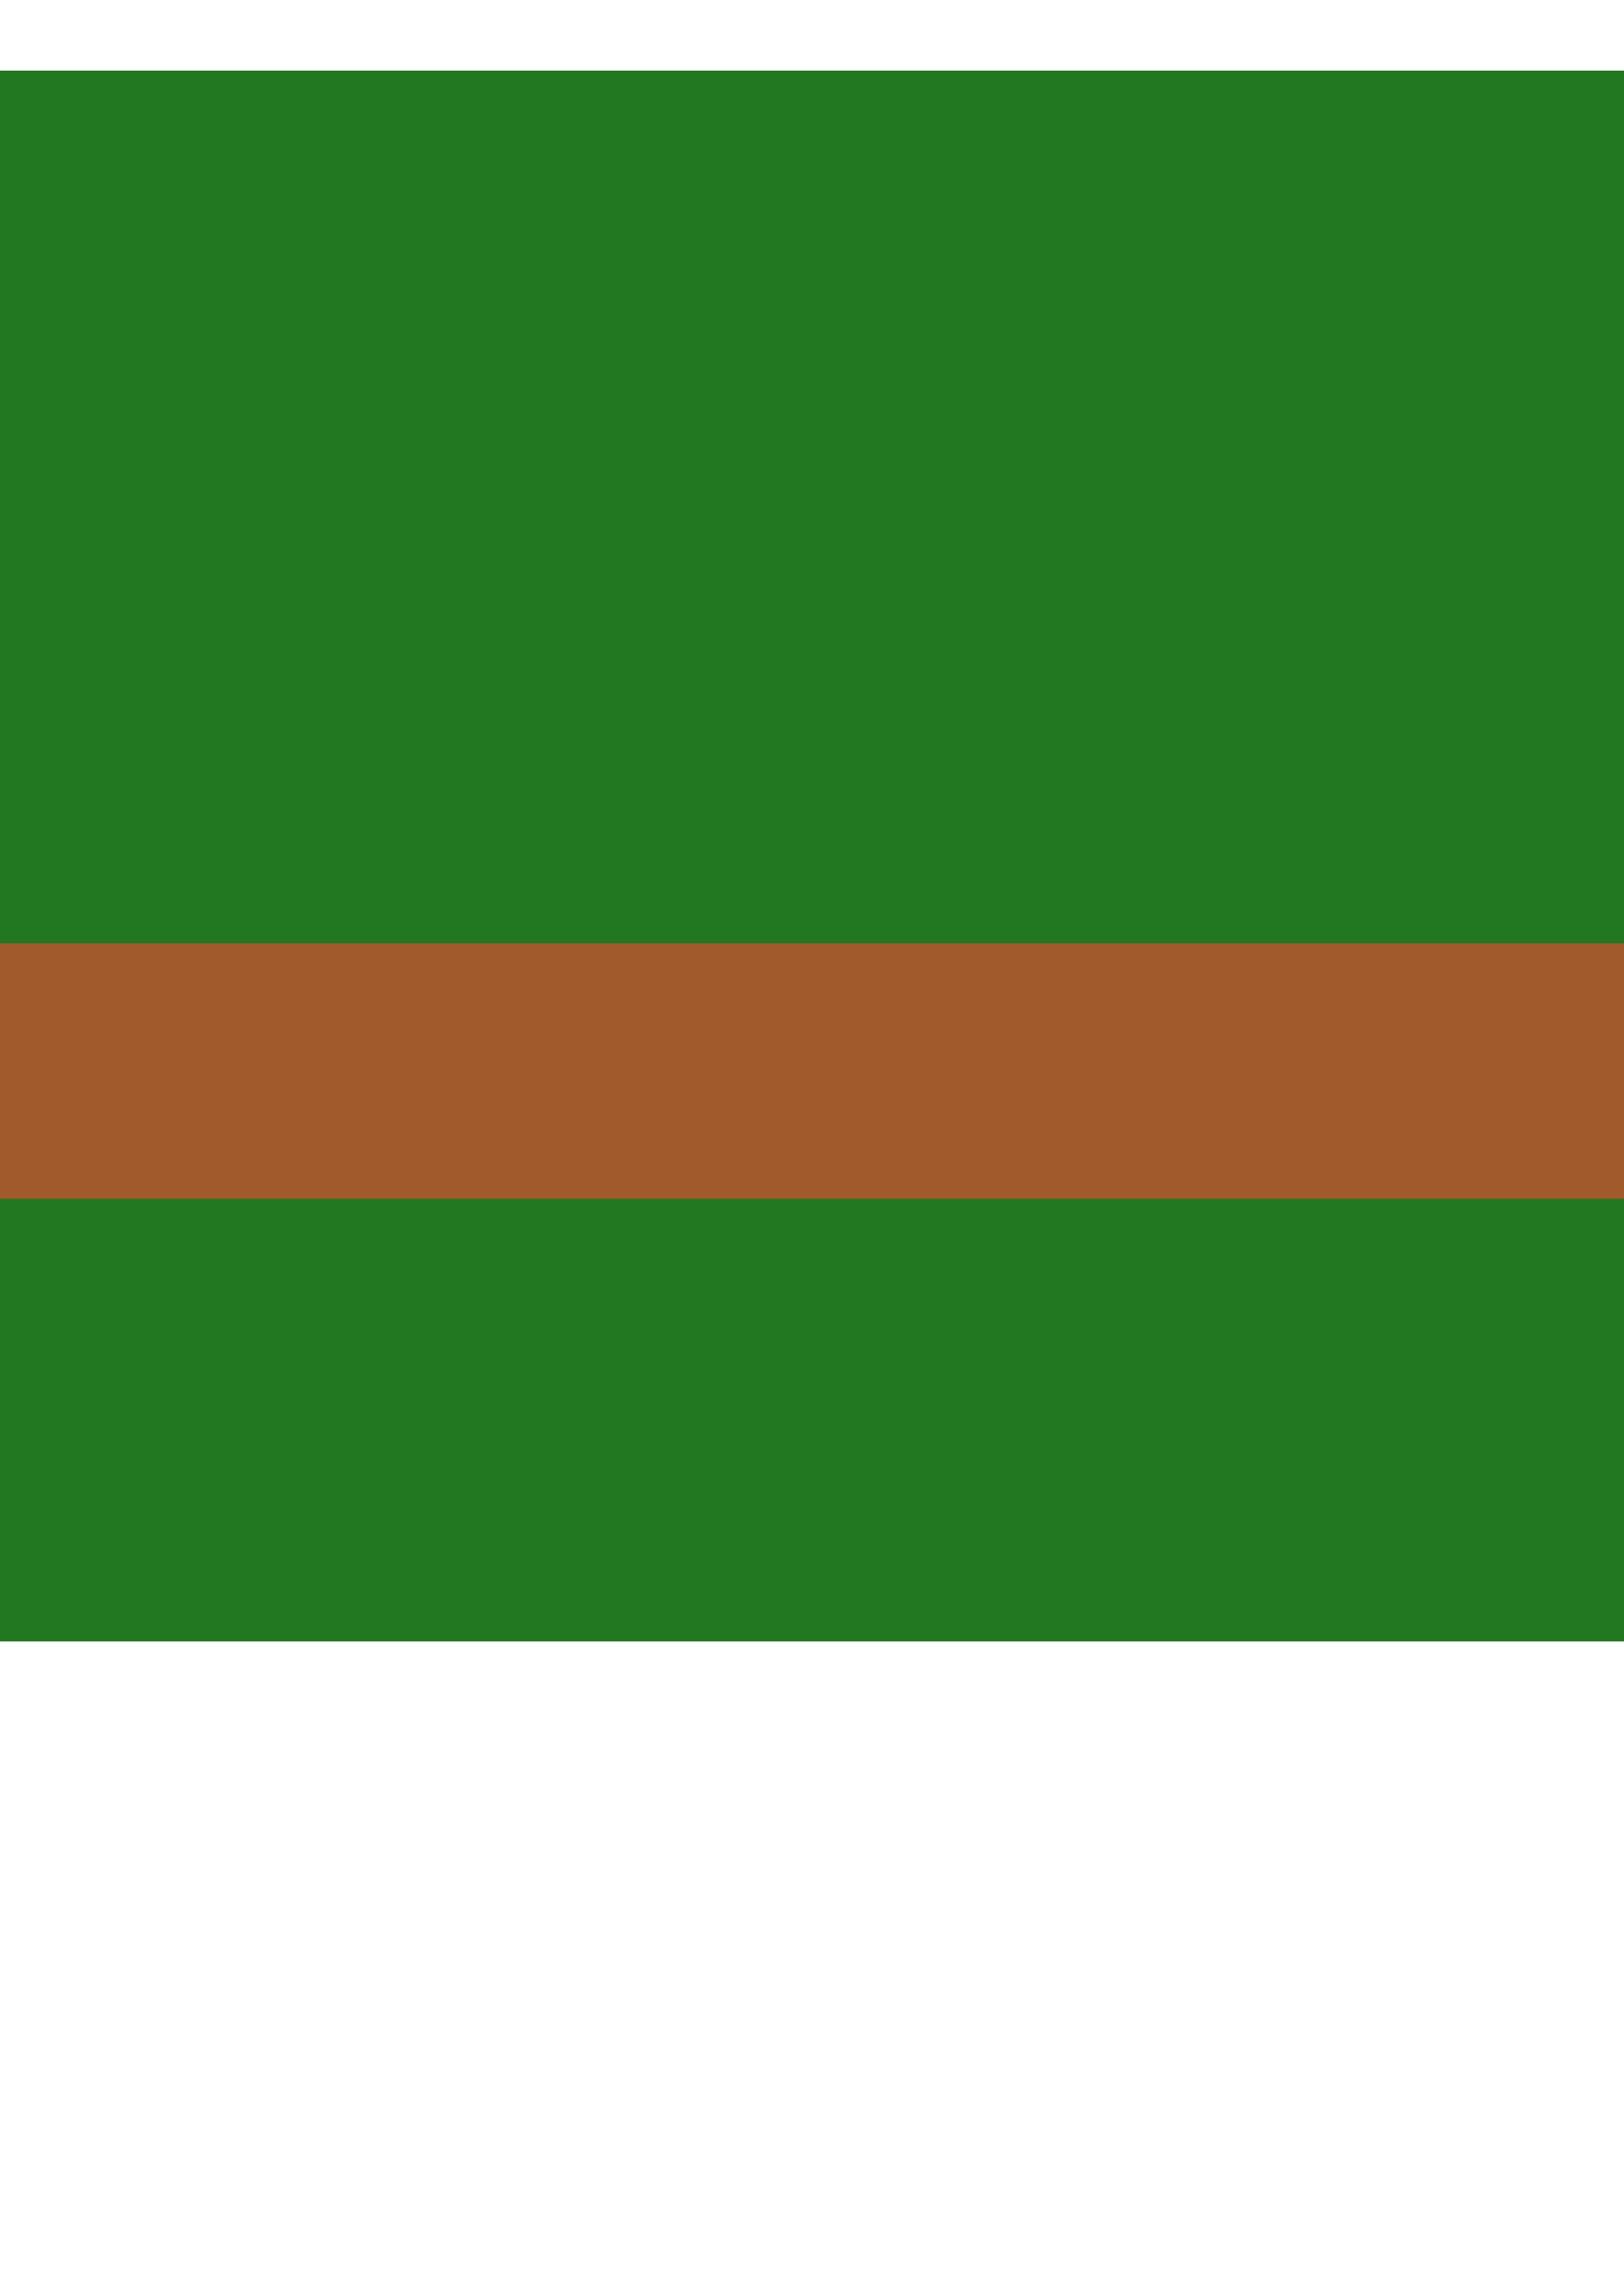
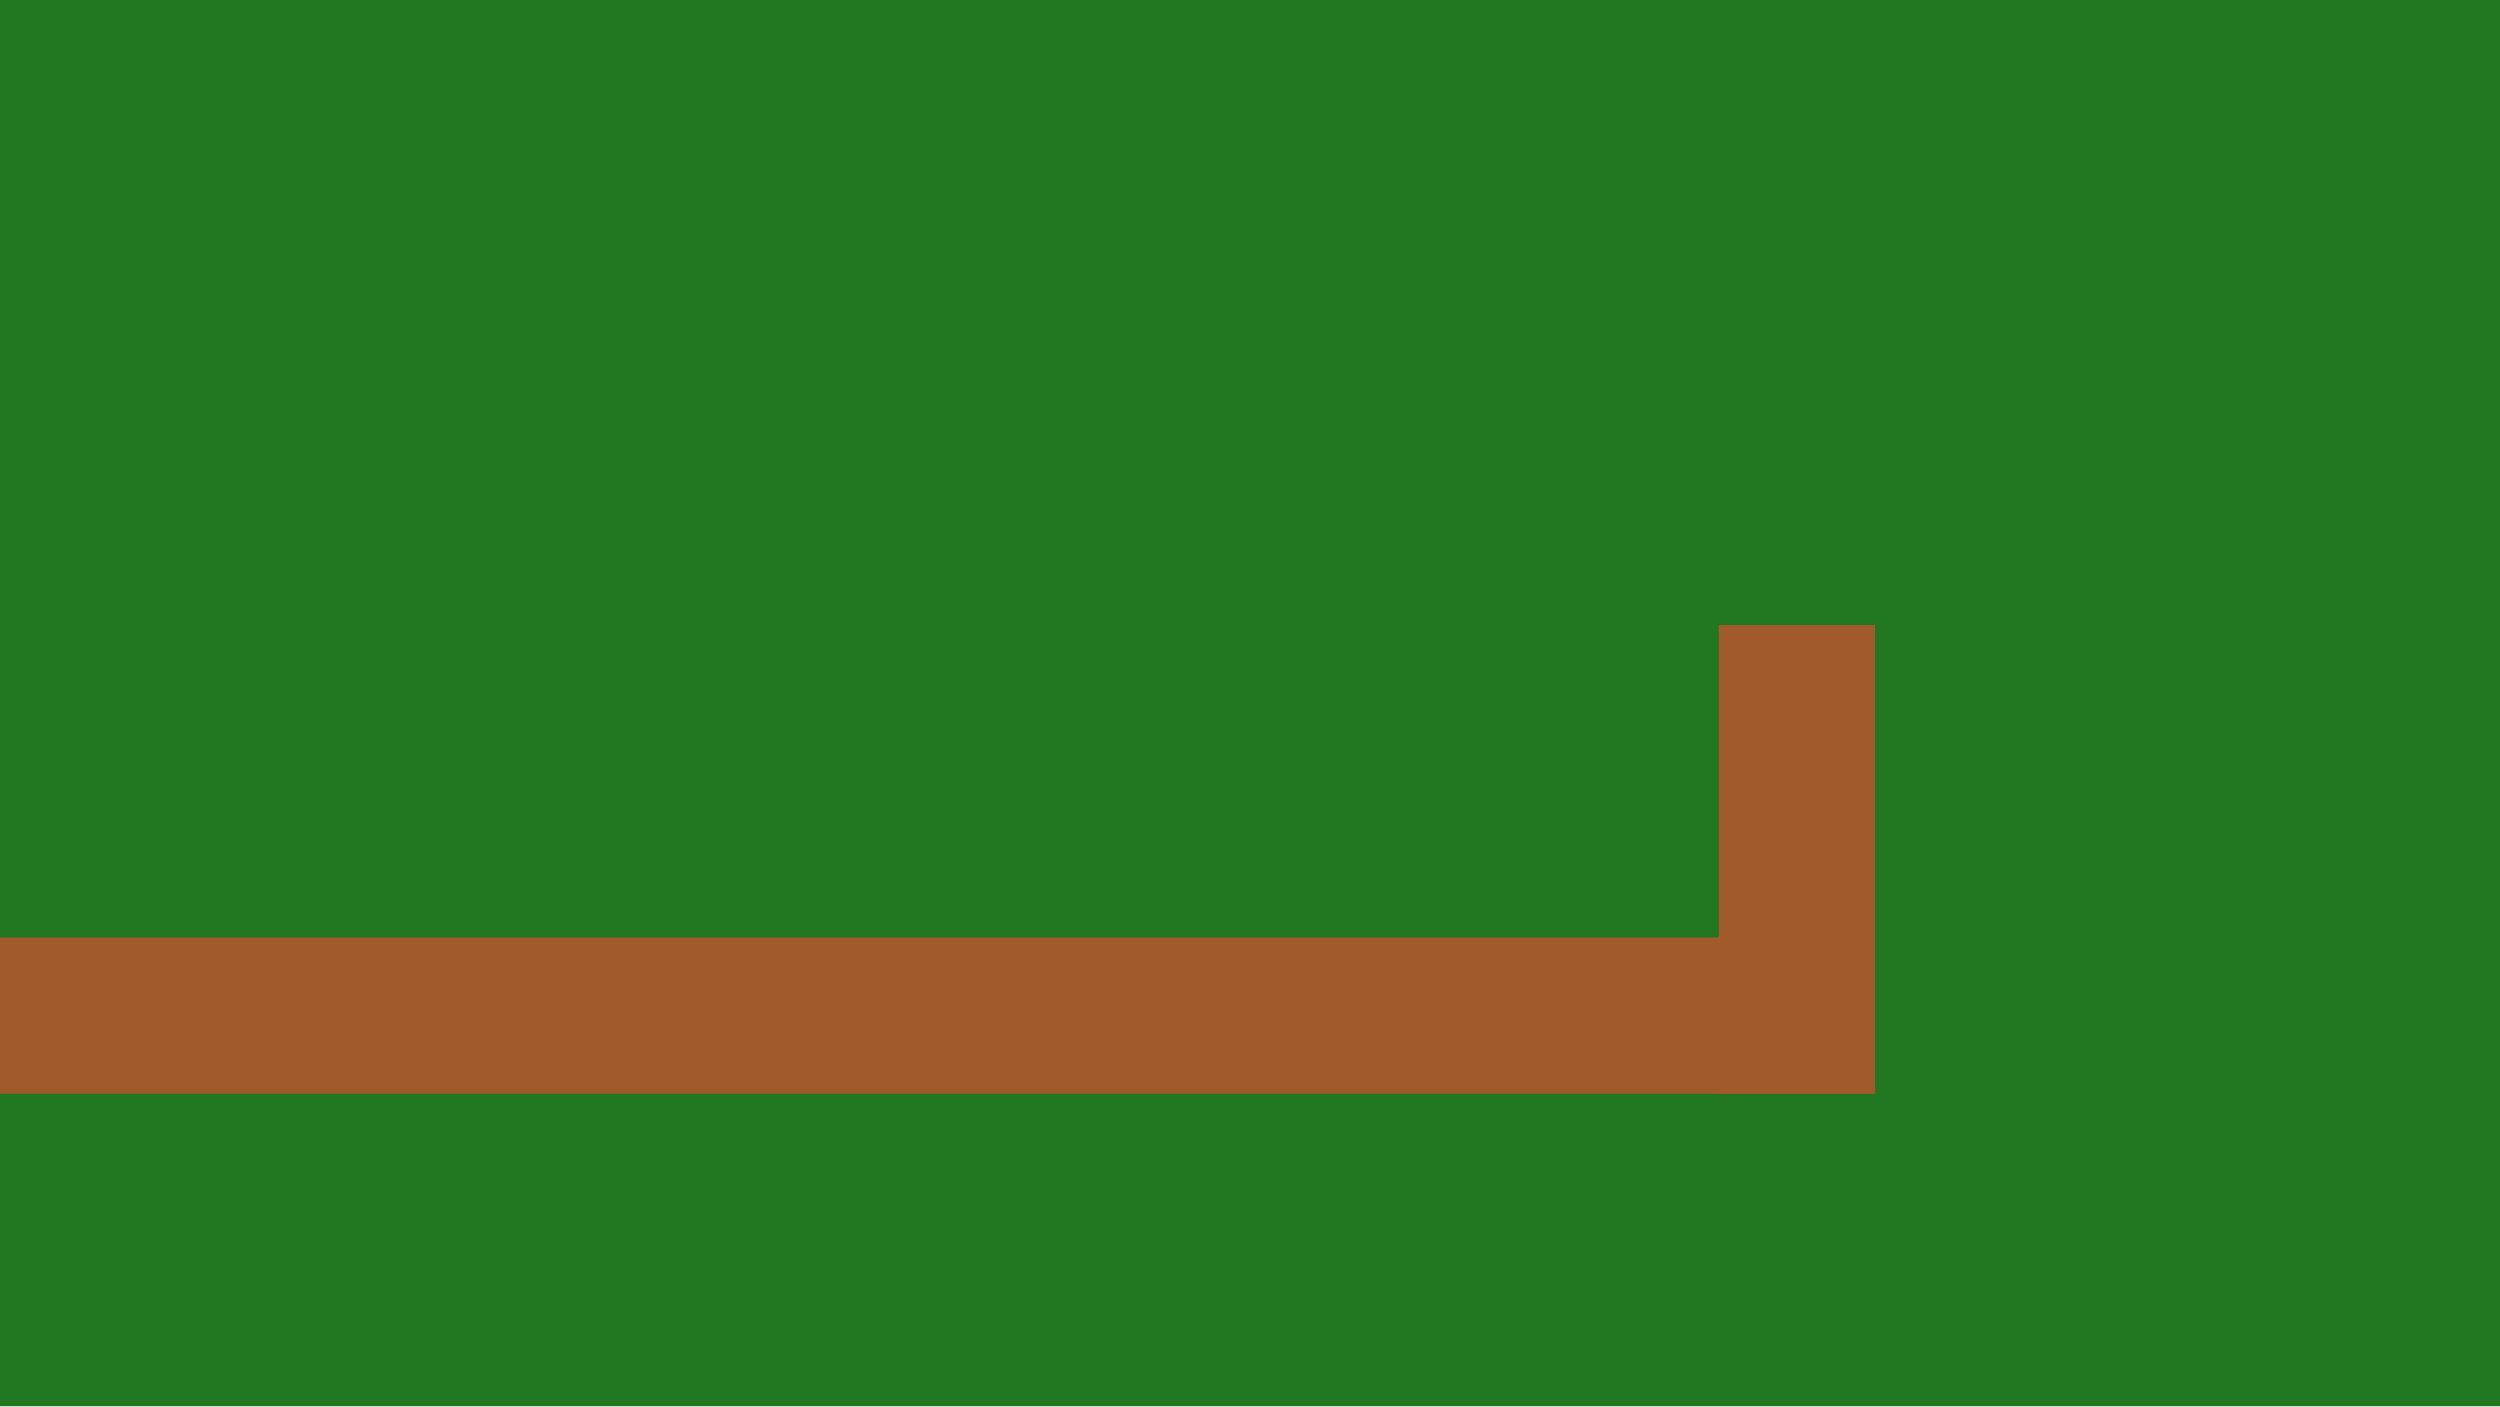
- <svg xmlns="http://www.w3.org/2000/svg" width="210mm" height="297mm" viewBox="0 0 744.094 1052.362" id="svg2" version="1.1">
+ <svg xmlns="http://www.w3.org/2000/svg" width="1280" height="720" viewBox="0 0 1280 720" id="svg2" version="1.1">
  <defs id="defs4" />
-   <g id="layer1">
-     <rect style="opacity:1;fill:#217821;fill-opacity:1;stroke:none;stroke-width:5;stroke-miterlimit:4;stroke-dasharray:none;stroke-opacity:1" id="rect4136" width="1280" height="720" x="-317.143" y="32.362" />
-     <rect style="opacity:1;fill:#a05a2c;fill-opacity:1;stroke:none;stroke-width:5;stroke-miterlimit:4;stroke-dasharray:none;stroke-opacity:1" id="rect4138" width="1434.286" height="117.143" x="-394.286" y="432.362" />
+   <g id="layer1" transform="translate(0,-332.3623)">
+     <rect style="opacity:1;fill:#217821;fill-opacity:1;stroke:none;stroke-width:5;stroke-miterlimit:4;stroke-dasharray:none;stroke-opacity:1" id="rect4136" width="1280" height="720" x="4.3596542e-006" y="332.362" />
+     <rect style="opacity:1;fill:#a05a2c;fill-opacity:1;stroke:none;stroke-width:5;stroke-miterlimit:4;stroke-dasharray:none;stroke-opacity:1" id="rect4138" width="960" height="80" x="0" y="812.362" />
+     <rect y="652.362" x="880" height="240" width="80" id="rect5307" style="opacity:1;fill:#a05a2c;fill-opacity:1;stroke:none;stroke-width:5;stroke-miterlimit:4;stroke-dasharray:none;stroke-opacity:1" />
  </g>
</svg>
